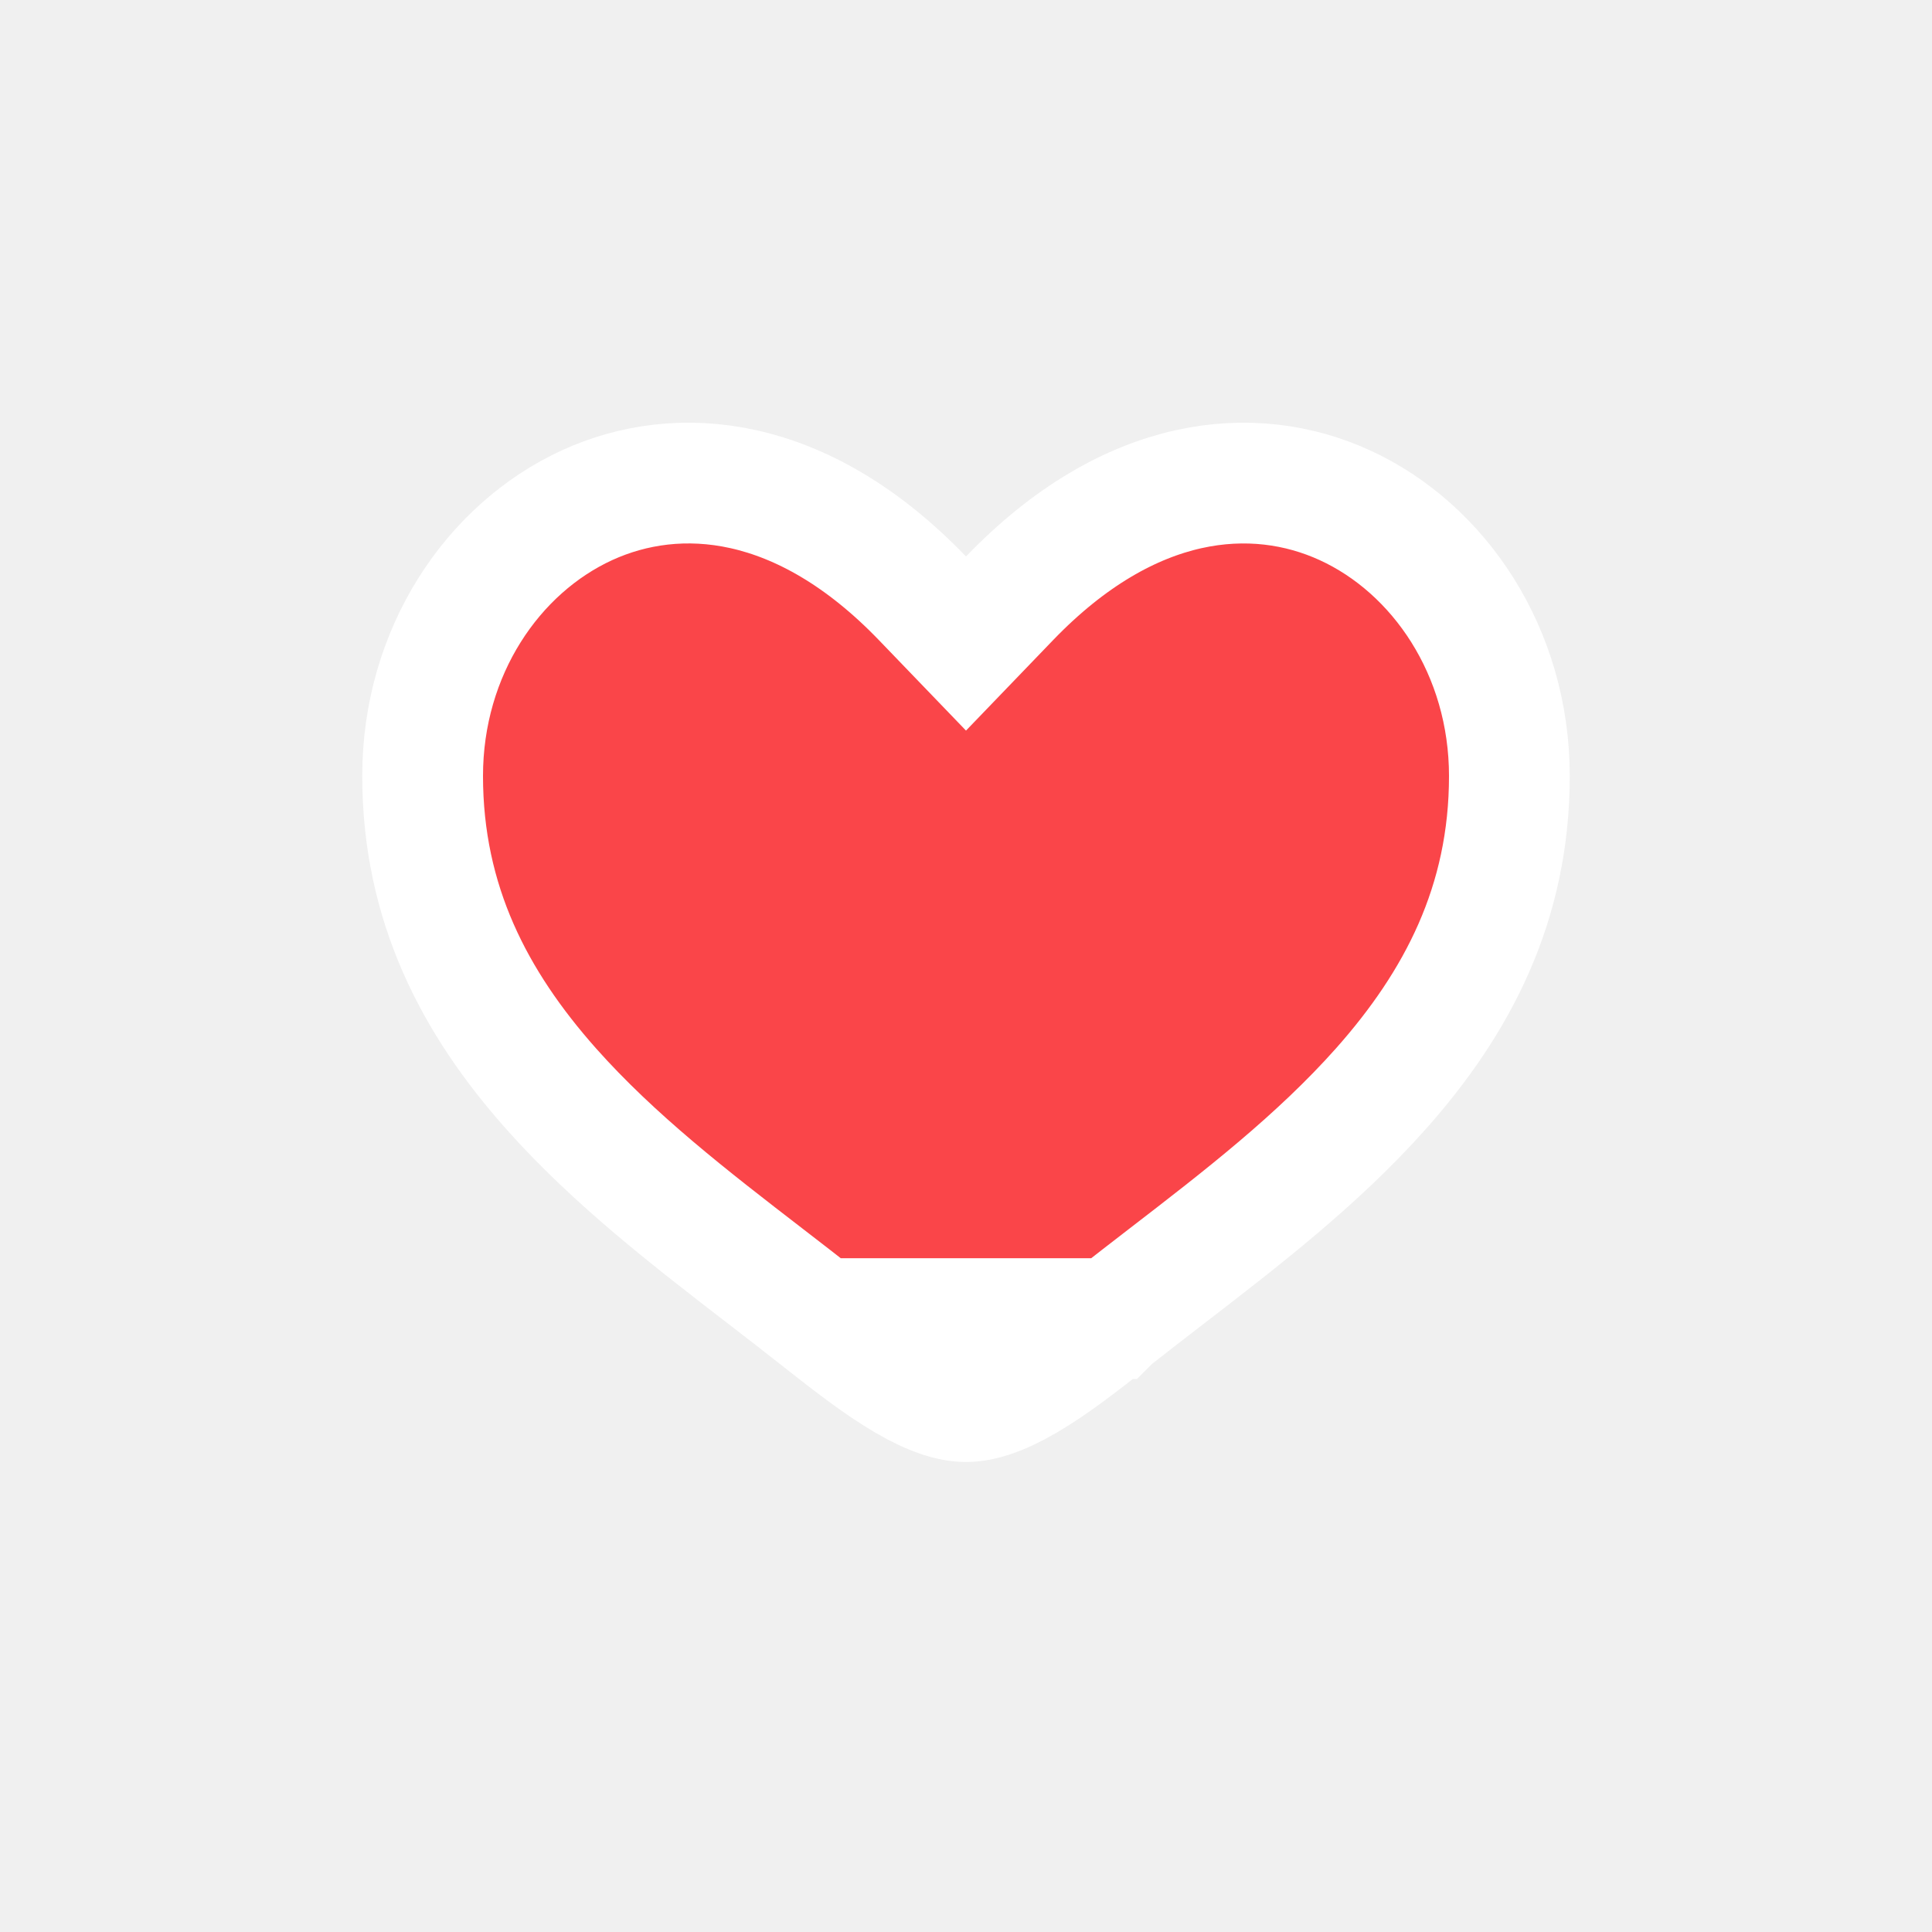
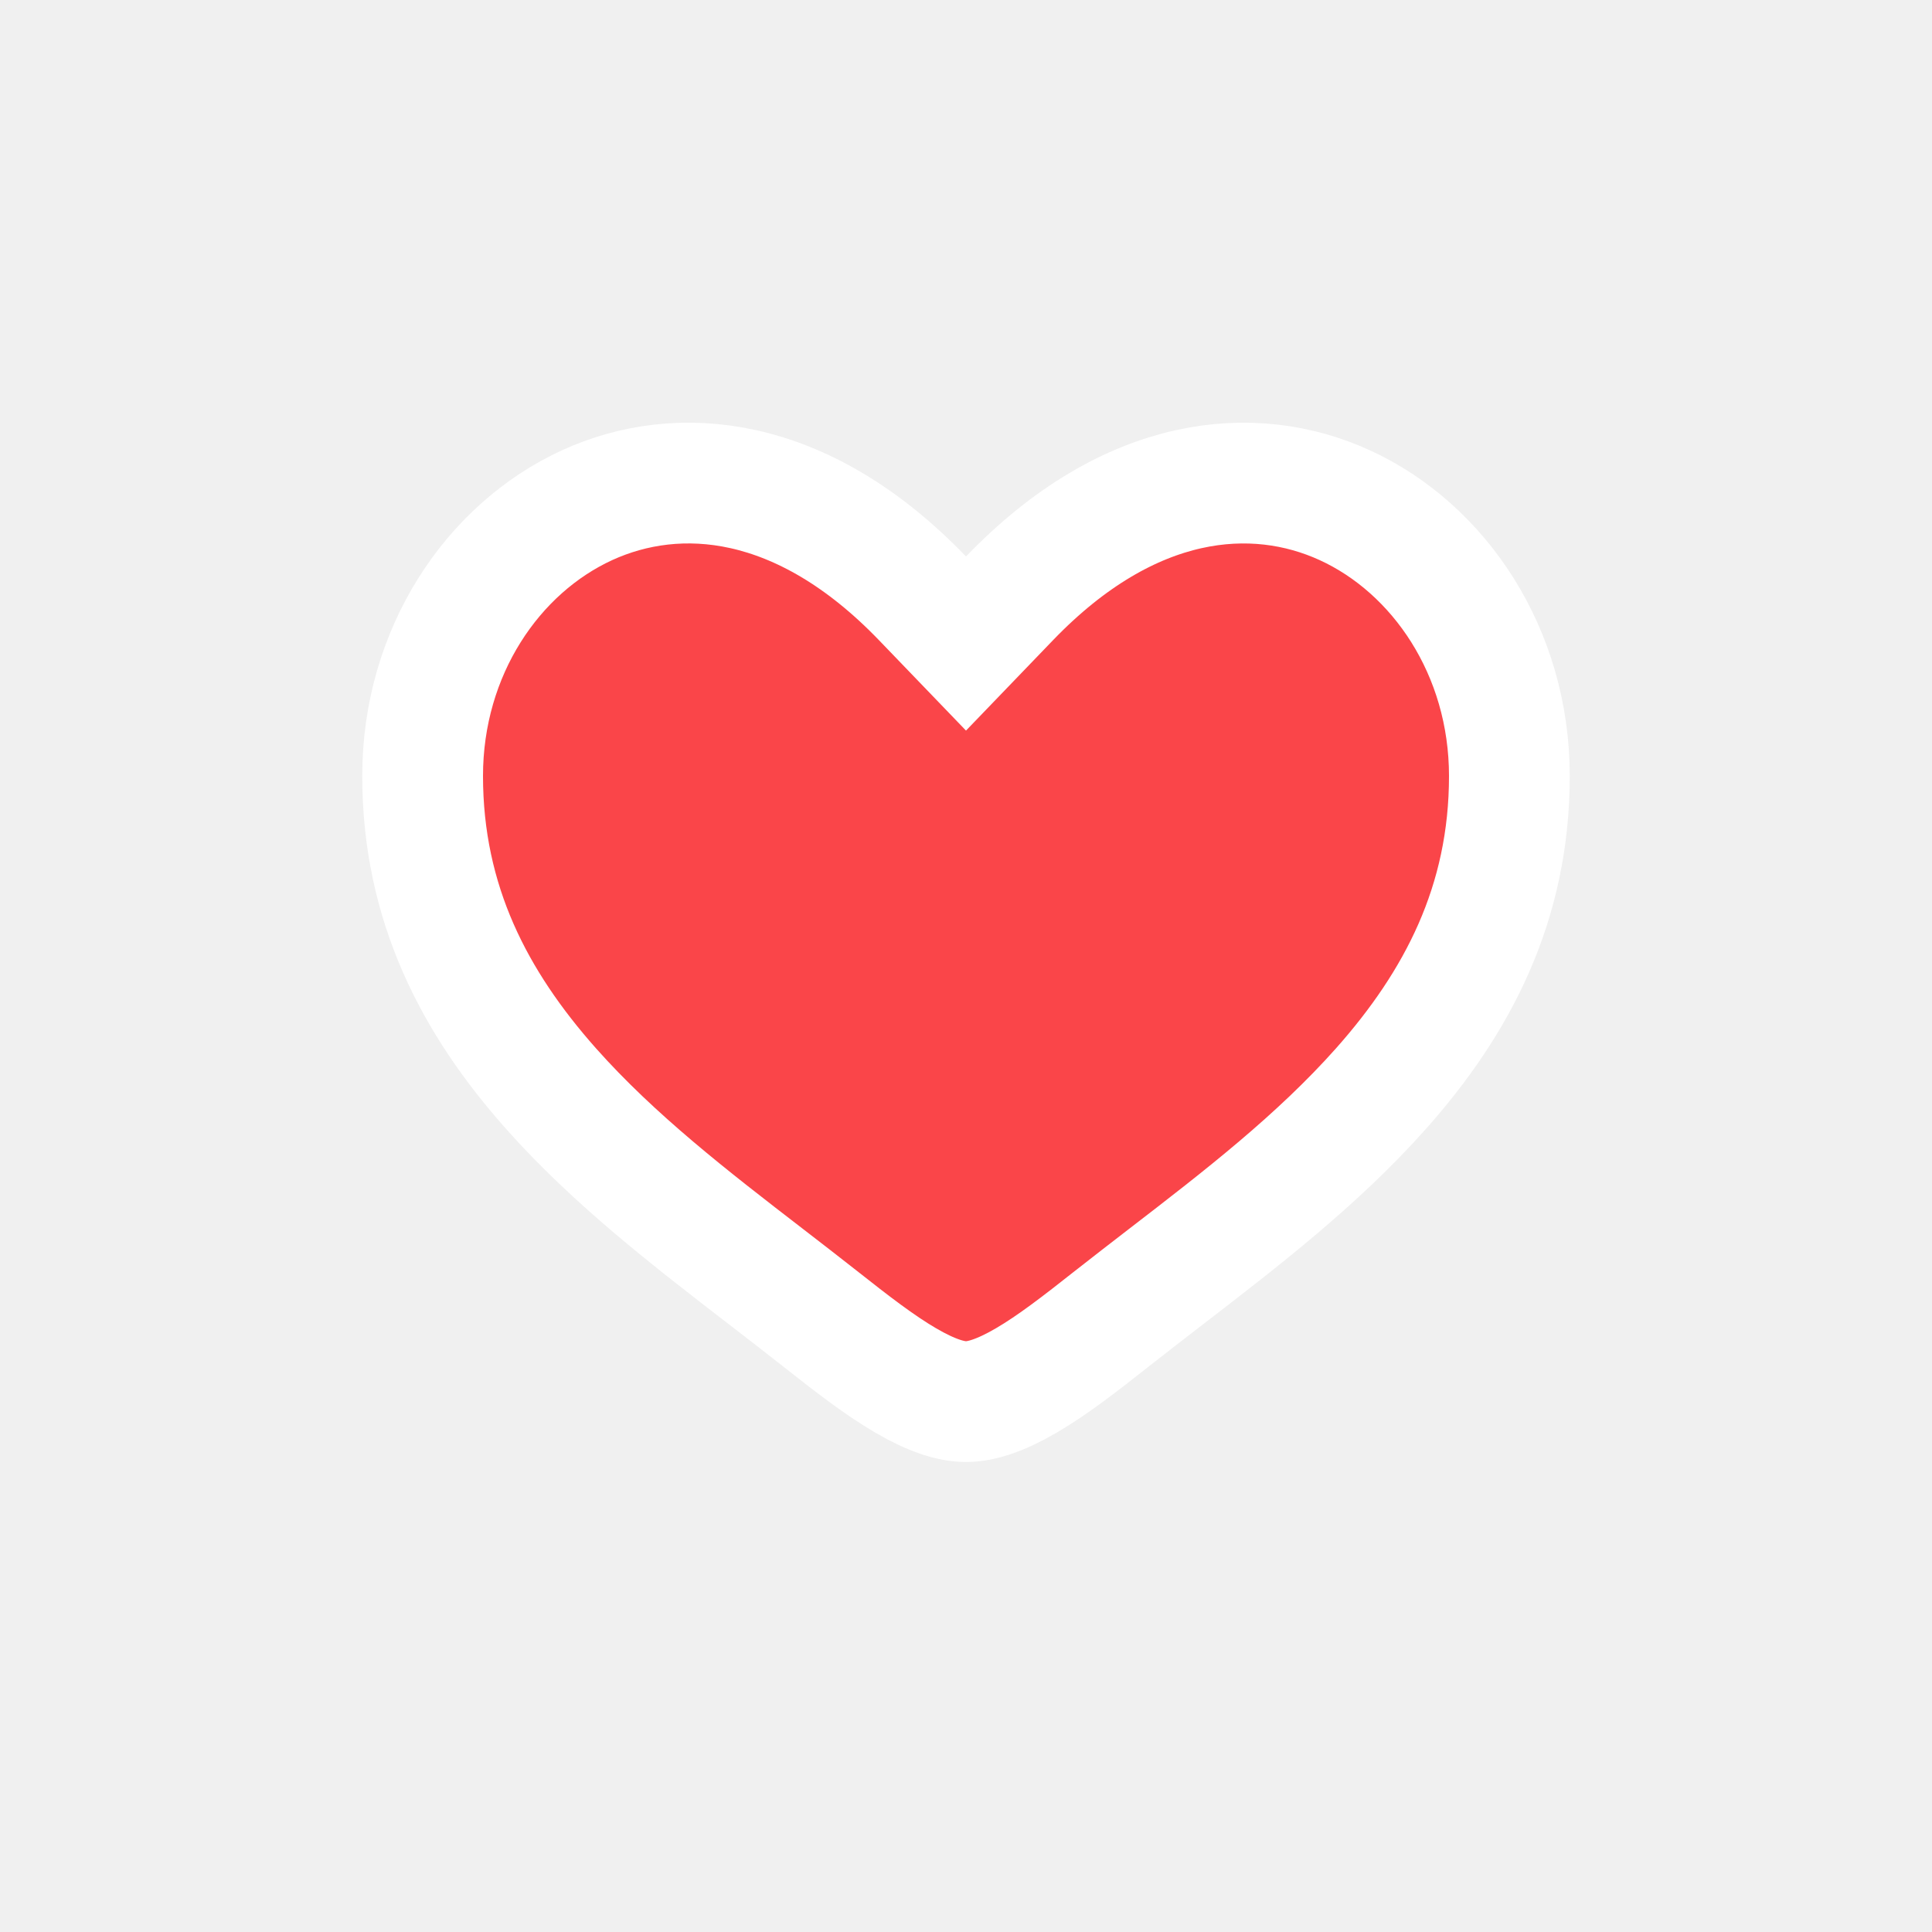
<svg xmlns="http://www.w3.org/2000/svg" width="32" height="32" viewBox="0 0 32 32" fill="none">
-   <g id="icon_32_heart_selected">
-     <path id="Vector" d="M18.418 21.84L18.419 21.839C18.713 21.608 19.011 21.378 19.309 21.148C20.564 20.182 21.828 19.207 22.875 18.029C24.136 16.609 25 14.972 25 12.853C25 10.796 23.838 9.083 22.272 8.367C20.769 7.68 18.715 7.838 16.721 9.91L16 10.659L15.279 9.91C13.285 7.838 11.231 7.68 9.728 8.366C8.162 9.082 7 10.794 7 12.852C7 14.971 7.864 16.608 9.125 18.029C10.17 19.205 11.432 20.178 12.684 21.143C12.985 21.375 13.285 21.607 13.581 21.84L18.418 21.84ZM18.418 21.84C17.89 22.257 17.435 22.61 17 22.864C16.565 23.118 16.246 23.215 16 23.215C15.754 23.215 15.435 23.118 15 22.864M18.418 21.84L15 22.864M15 22.864C14.565 22.61 14.109 22.257 13.581 21.841L15 22.864Z" fill="#FA4549" stroke="white" stroke-width="2" />
-   </g>
+   <path d="M18.419 21.839L18.418 21.84C17.89 22.257 17.435 22.61 17 22.864C16.565 23.118 16.246 23.215 16 23.215C15.754 23.215 15.435 23.118 15 22.864C14.565 22.61 14.109 22.257 13.581 21.84C13.285 21.607 12.985 21.375 12.684 21.143C11.432 20.178 10.17 19.205 9.125 18.029C7.864 16.608 7 14.971 7 12.852C7 10.794 8.162 9.082 9.728 8.366C11.231 7.68 13.285 7.838 15.279 9.91L16 10.659L16.721 9.91C18.715 7.838 20.769 7.68 22.272 8.367C23.838 9.083 25 10.796 25 12.853C25 14.972 24.136 16.609 22.875 18.029C21.828 19.207 20.564 20.182 19.309 21.148C19.011 21.378 18.713 21.608 18.419 21.839Z" fill="#FA4549" stroke="white" stroke-width="2" />
</svg>
